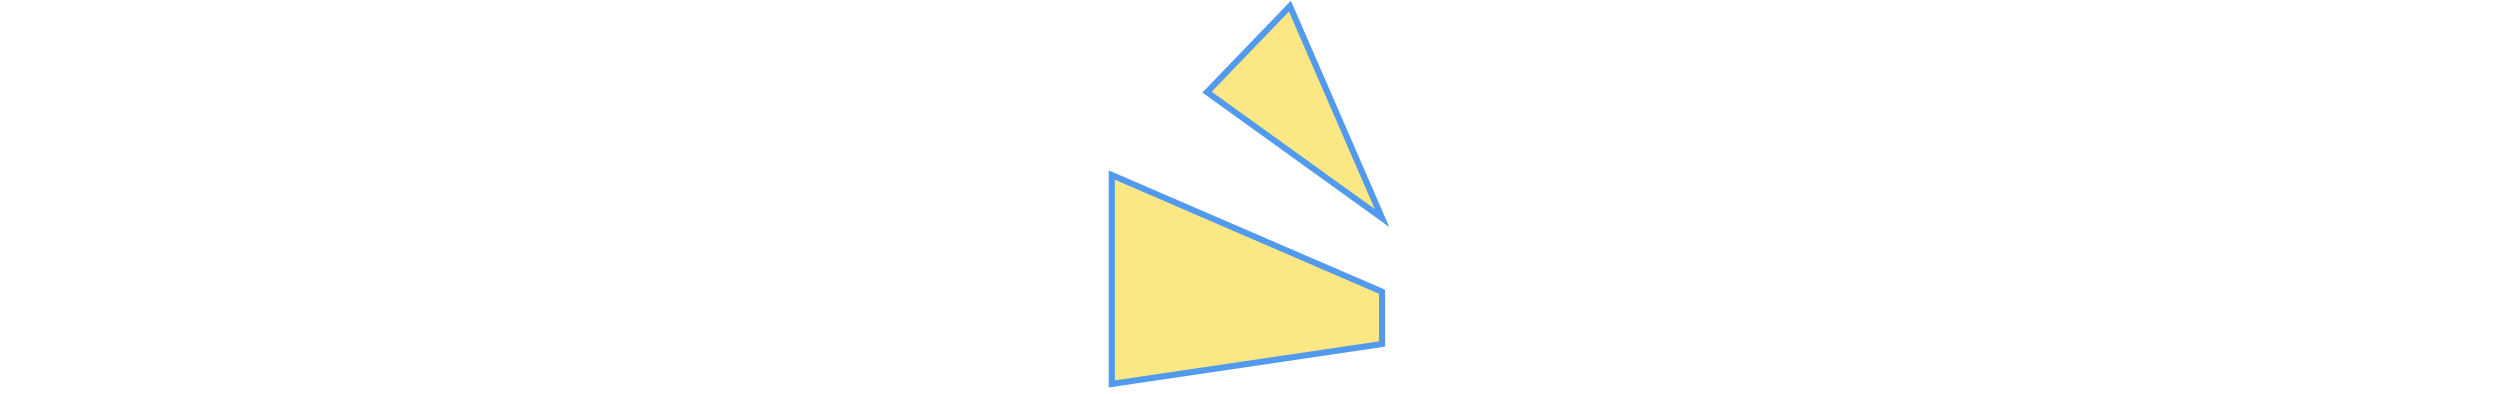
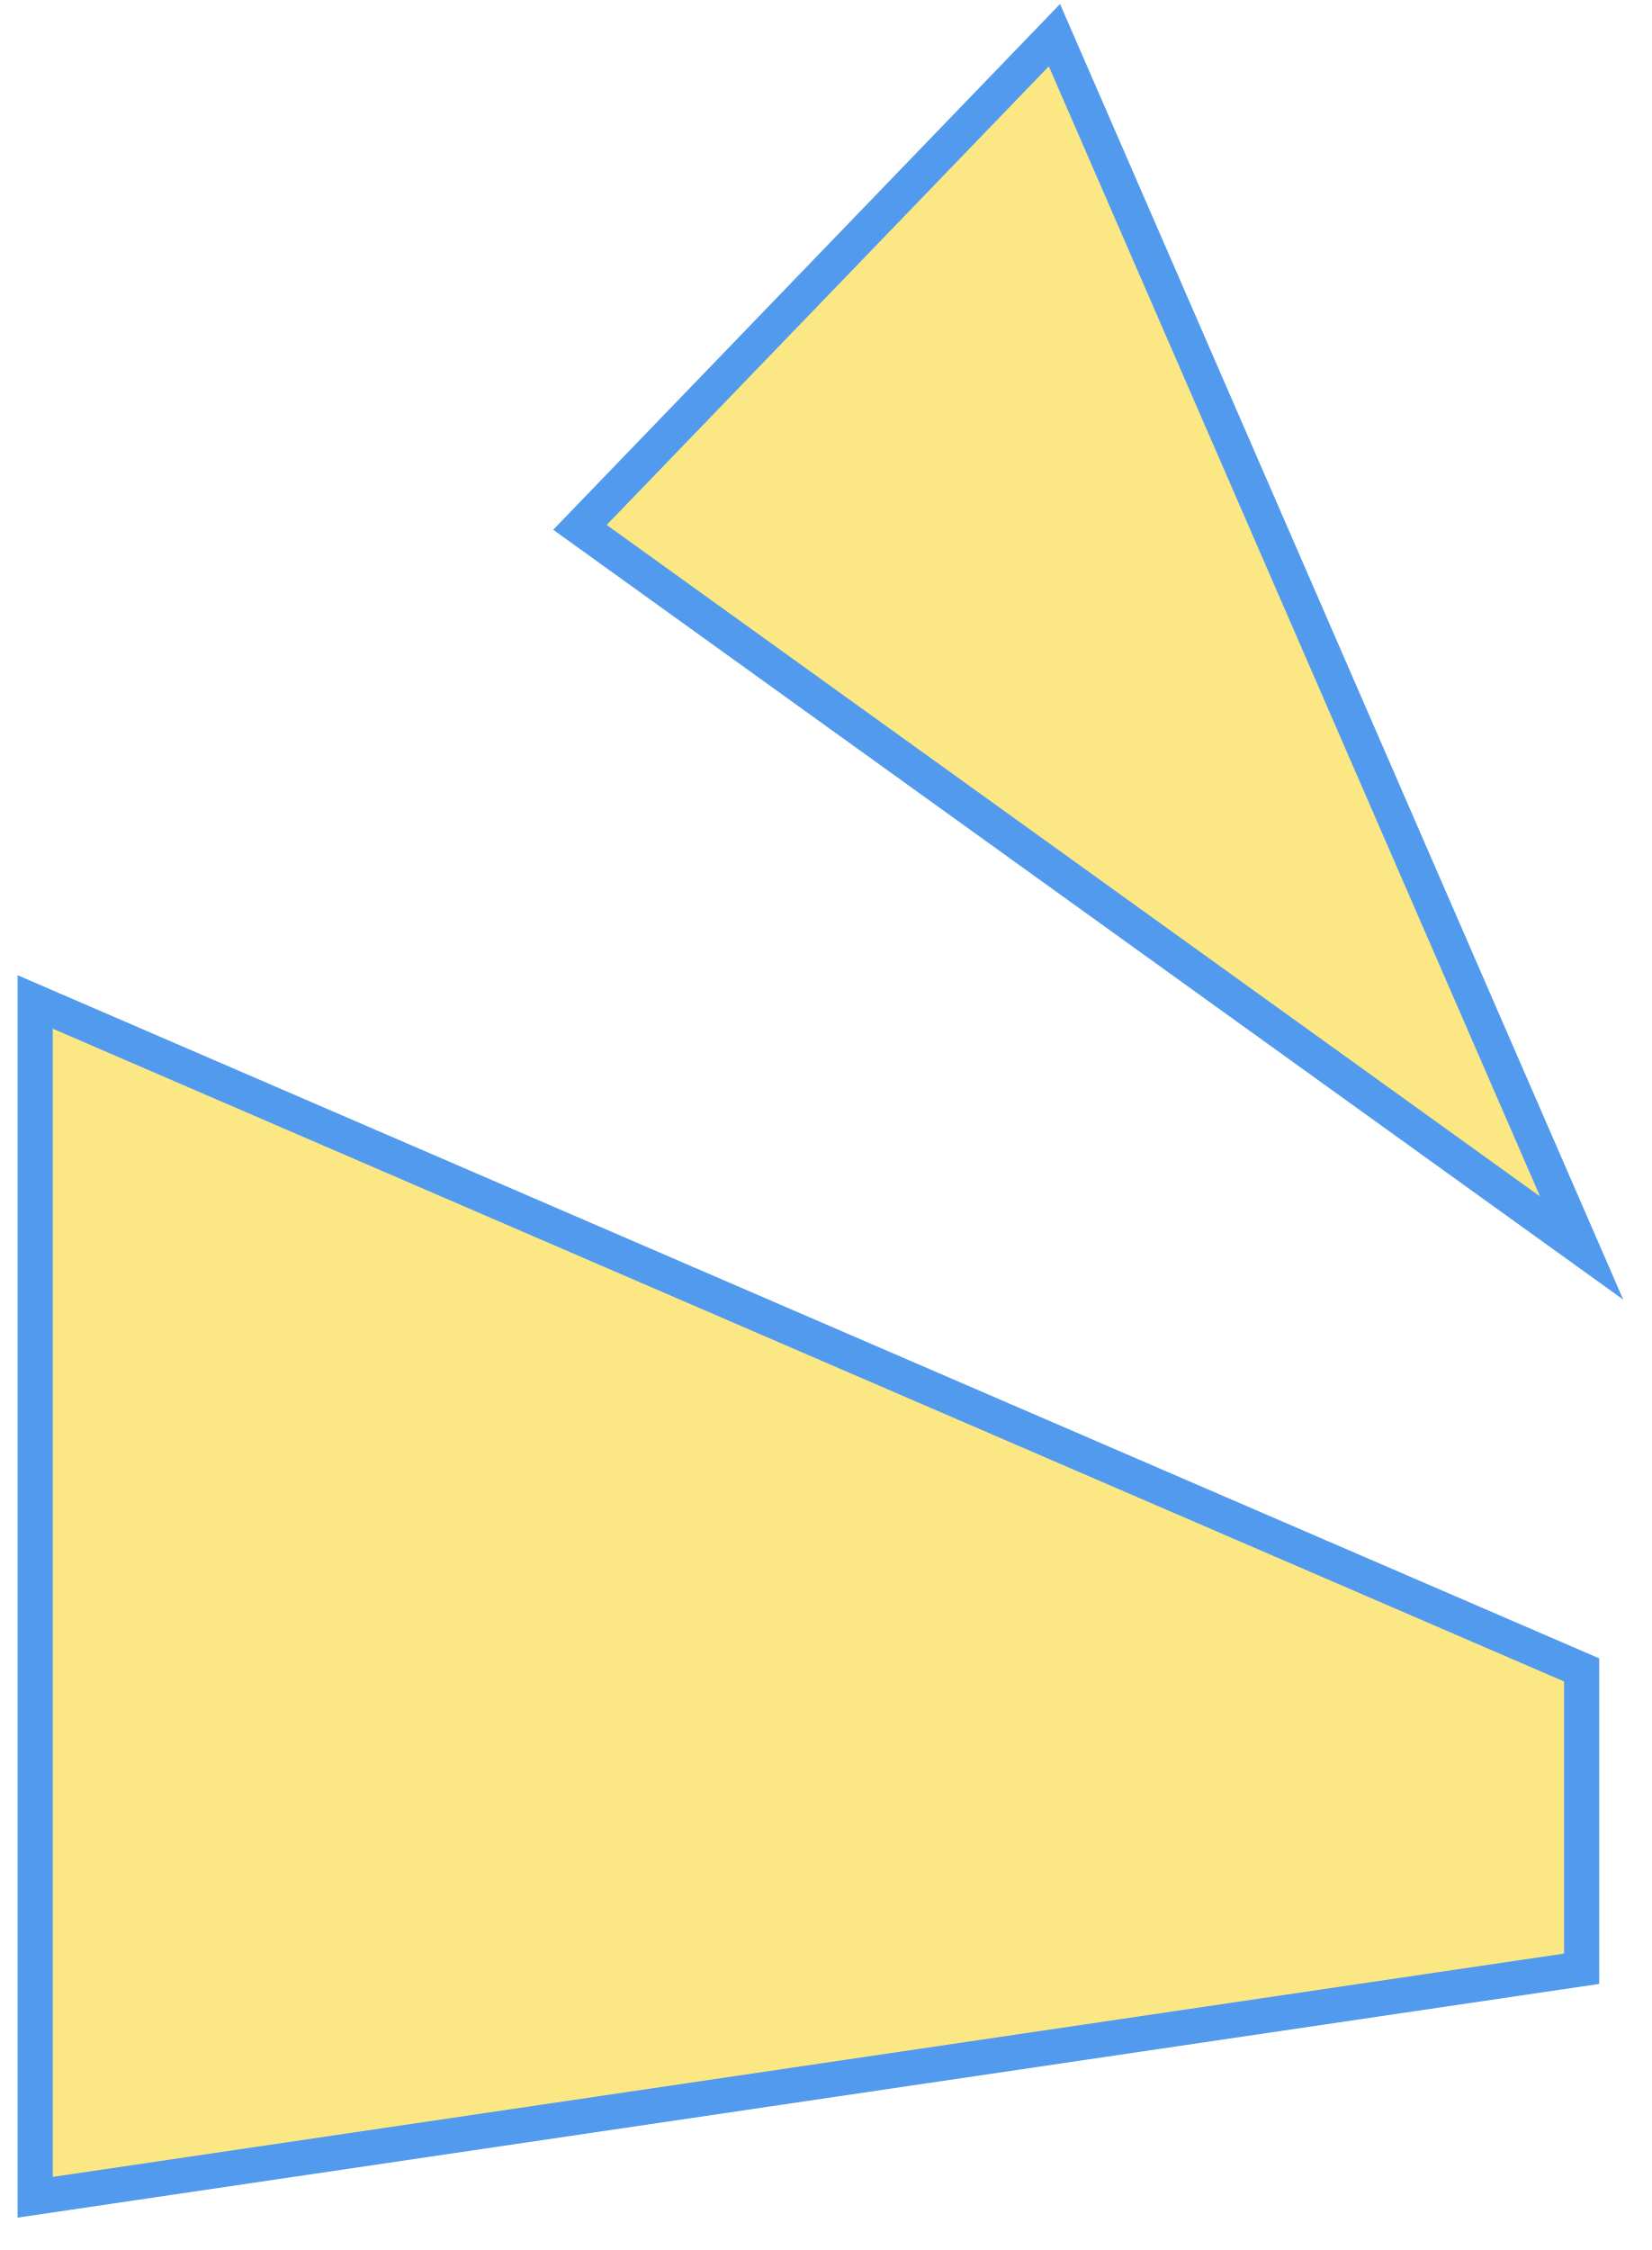
- <svg xmlns="http://www.w3.org/2000/svg" width="407" height="64" viewBox="0 0 47 64" fill="none">
+ <svg xmlns="http://www.w3.org/2000/svg" width="47" height="64" viewBox="0 0 47 64" fill="none">
  <path d="M30 1L16.5 15L45 35.5L30 1Z" fill="#FBE885" />
  <path d="M1 28.5L45 47.5V56L1 62.5V28.5Z" fill="#FBE885" />
  <path d="M30 1L16.5 15L45 35.5L30 1Z" stroke="#529AED" />
  <path d="M1 28.5L45 47.5V56L1 62.5V28.5Z" stroke="#529AED" />
</svg>
